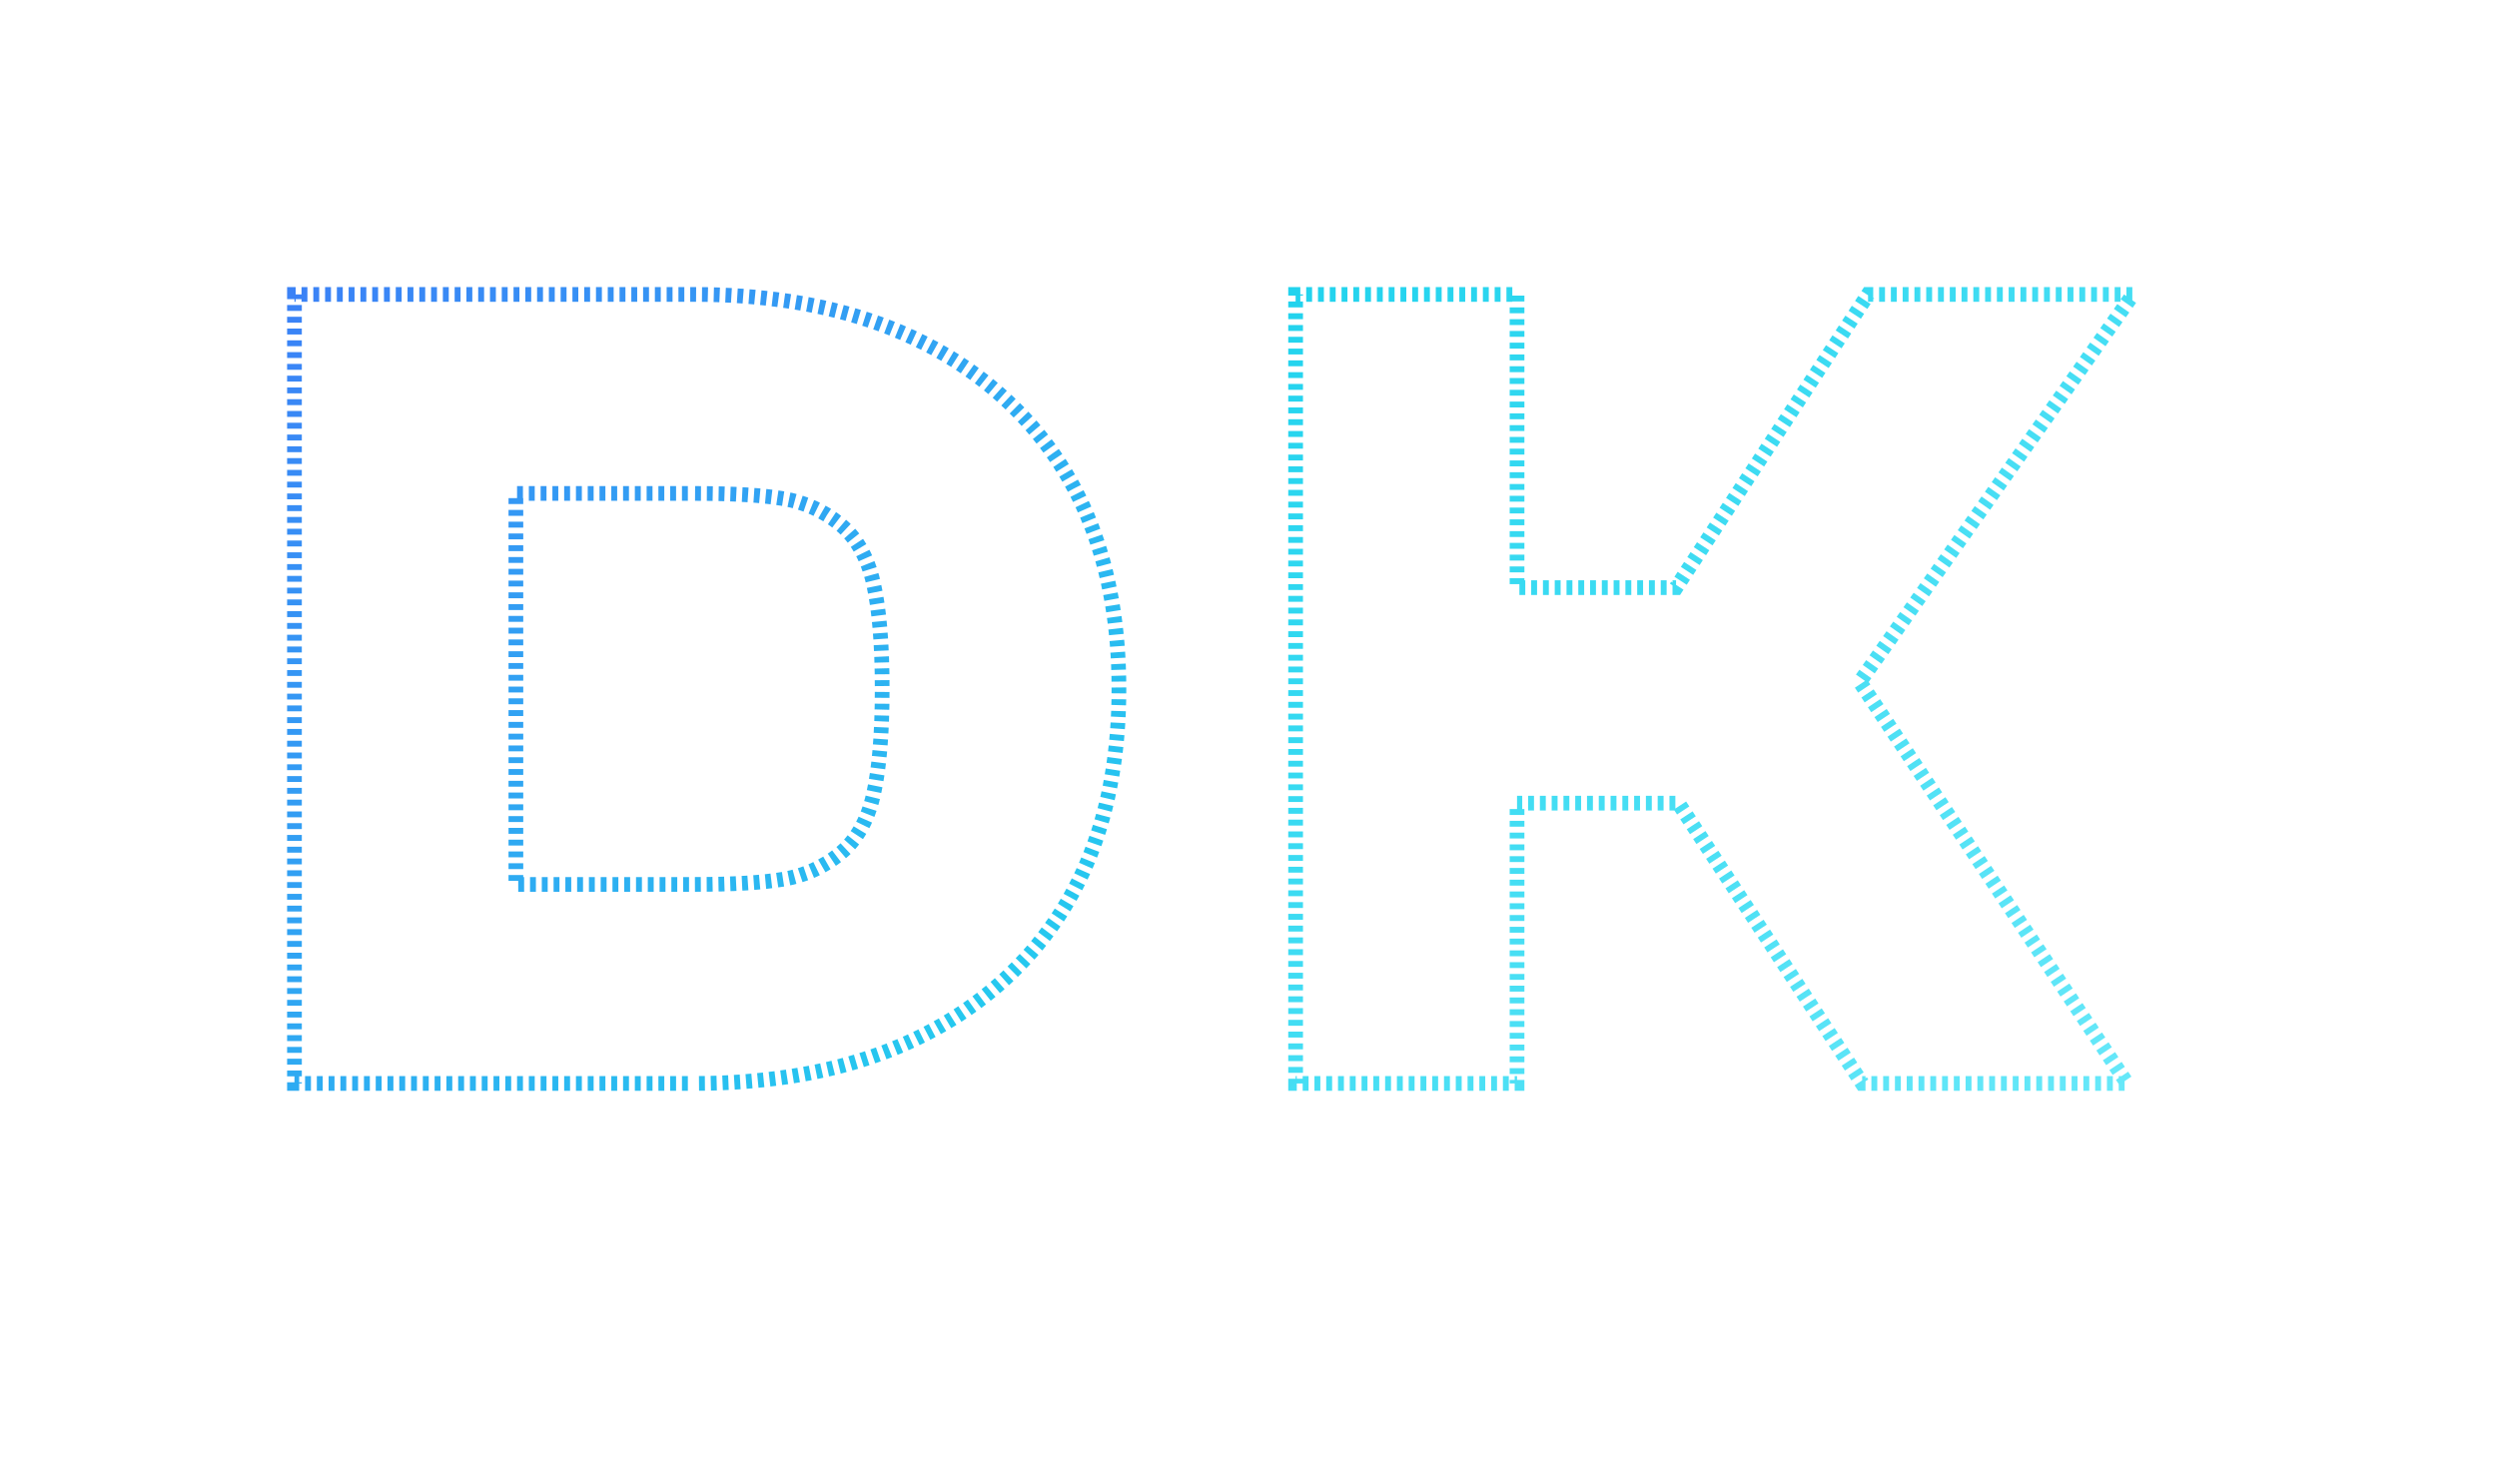
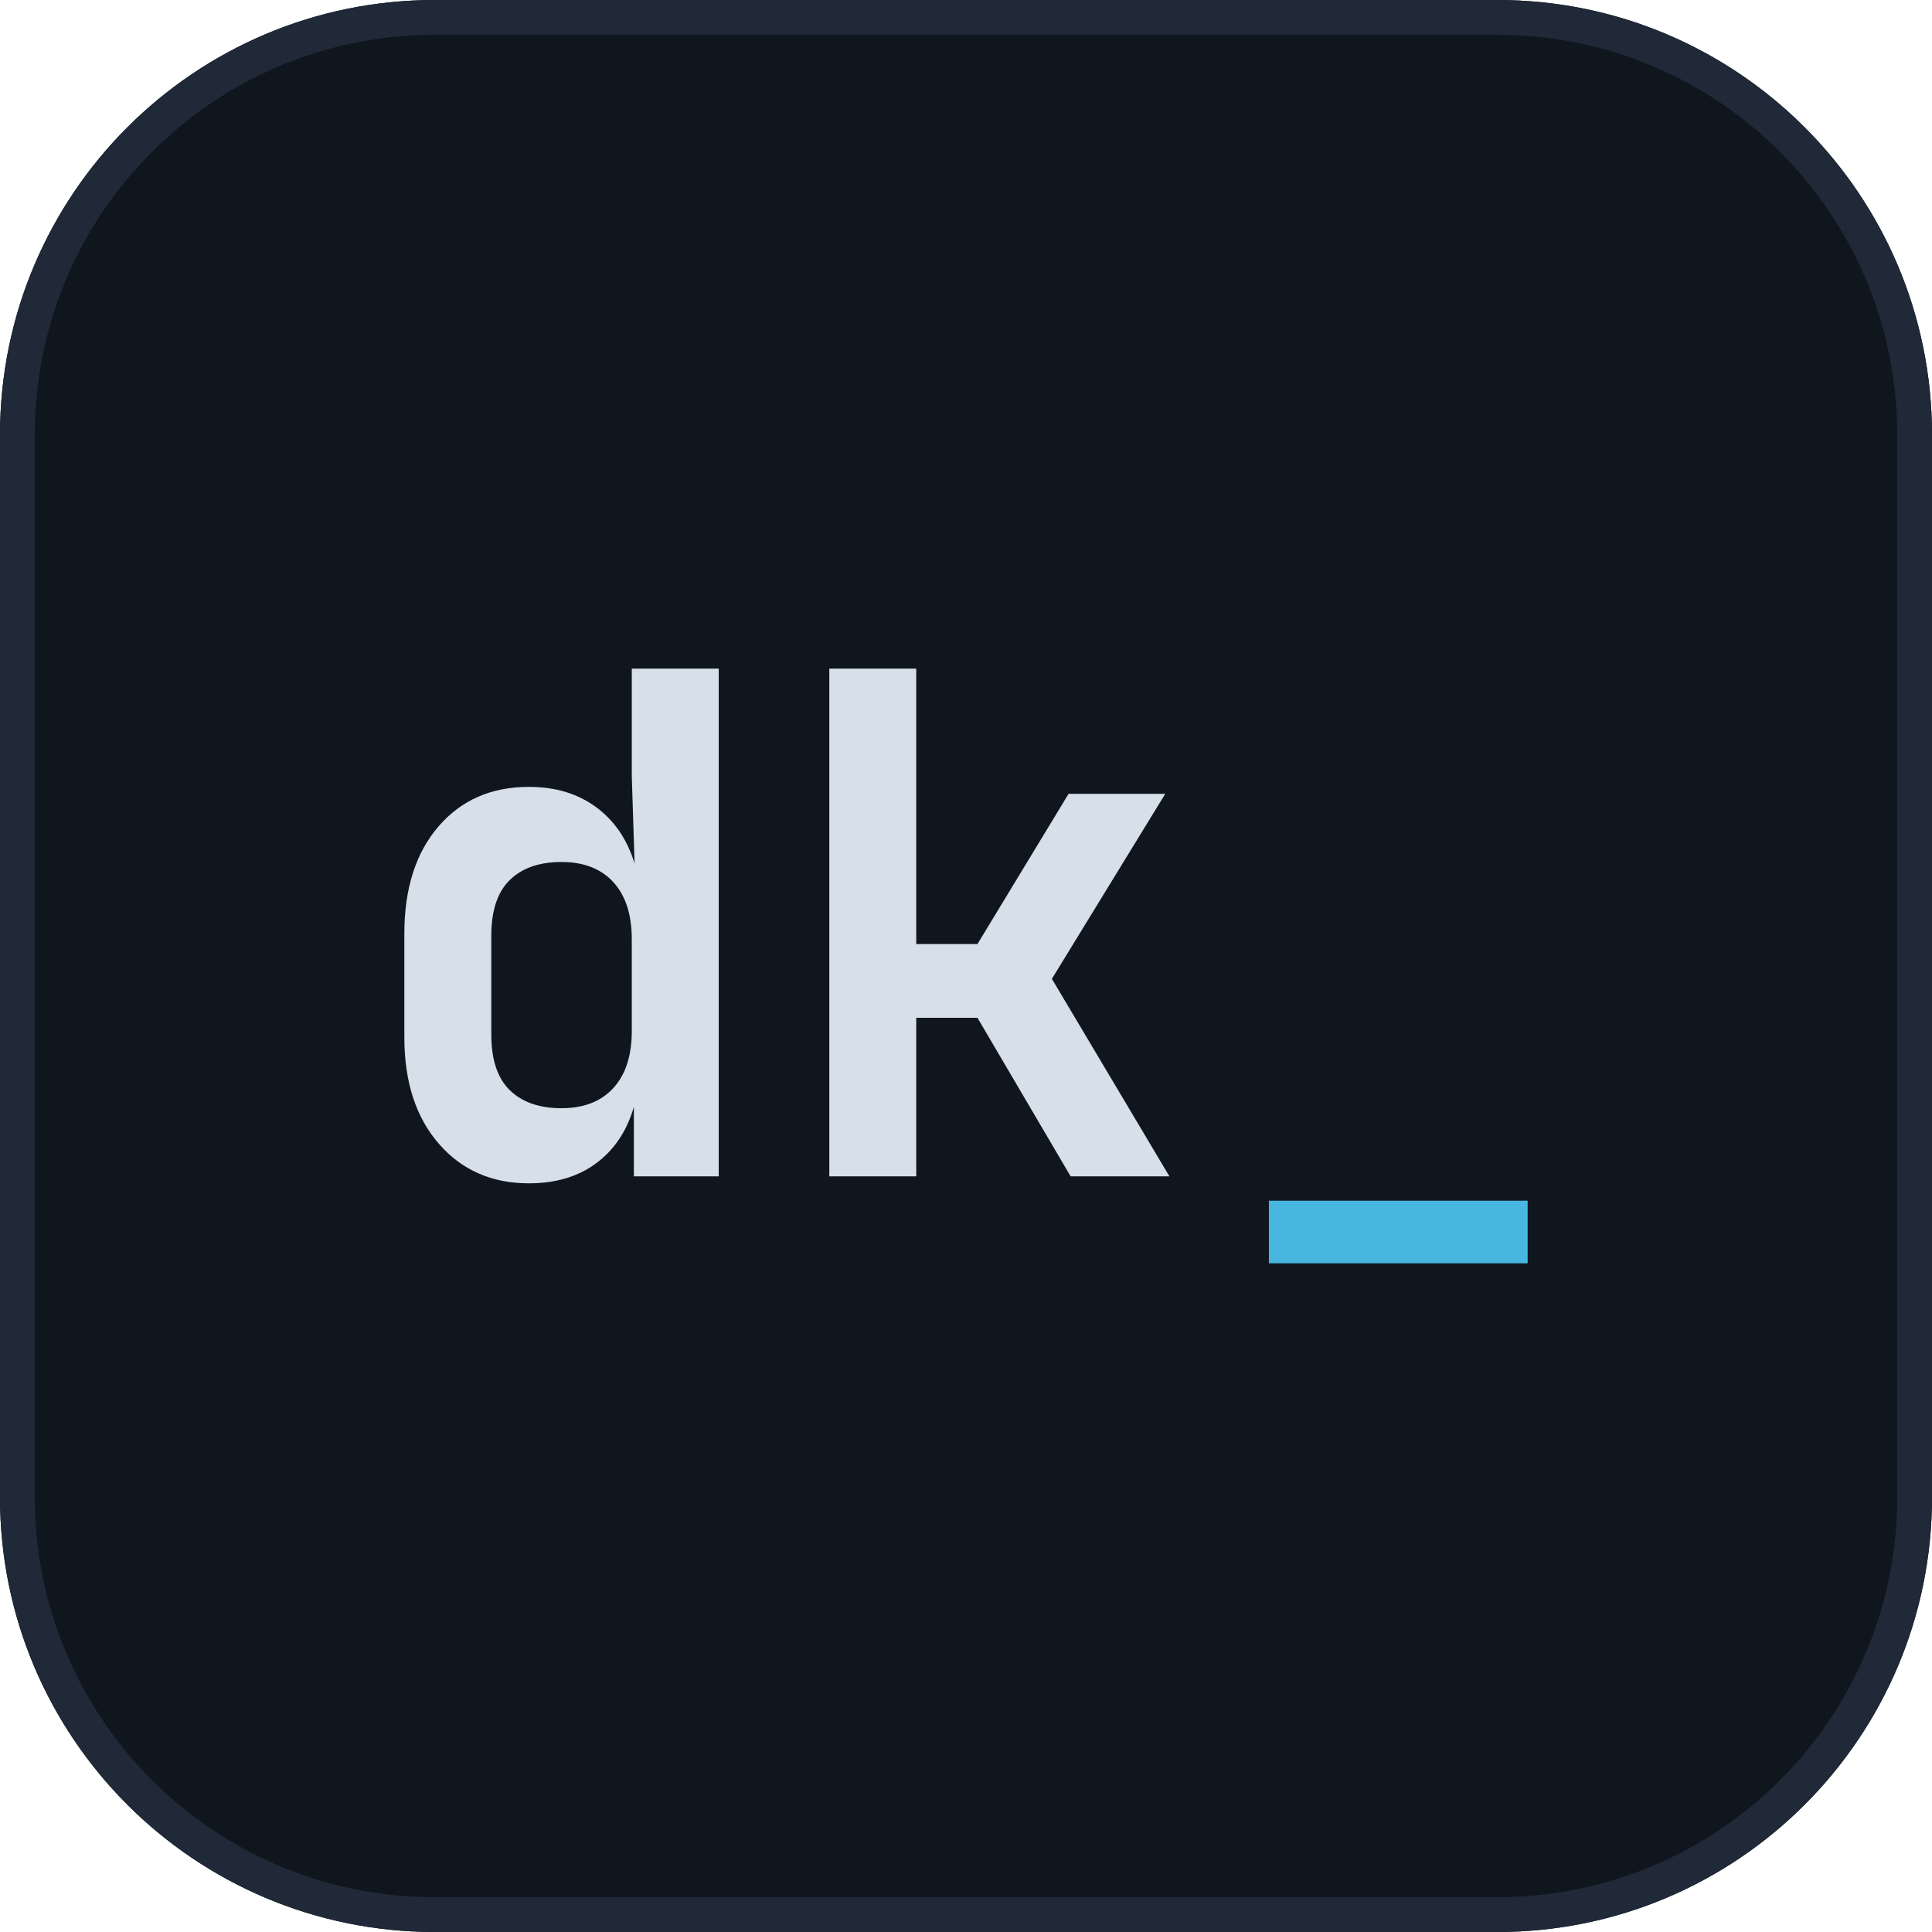
- <svg xmlns="http://www.w3.org/2000/svg" viewBox="0 0 424 252" width="424" height="252">
-   <defs>
-     <linearGradient id="ag-d" x1="0" y1="0" x2="1" y2="1">
-       <stop offset="0" stop-color="#3b82f6" />
-       <stop offset="1" stop-color="#22d3ee" />
-     </linearGradient>
-     <linearGradient id="ag-k" x1="0" y1="0" x2="1" y2="1">
-       <stop offset="0" stop-color="#22d3ee" />
-       <stop offset="1" stop-color="#67e8f9" />
-     </linearGradient>
-   </defs>
+ <svg xmlns="http://www.w3.org/2000/svg" viewBox="0 0 512 512" width="512" height="512">
+   <defs />
  <style>
-     .stroke path { fill: none; stroke-width: 2.5; stroke-dasharray: 1; stroke-dashoffset: 1; animation: dk-draw 1.2s ease-in-out forwards; }
-     .stroke path:nth-child(2) { animation-delay: .2s; }
-     .fill { opacity: 0; animation: dk-fill .7s ease 1.1s forwards; }
-     .shadow { opacity: 0; transform: translate(0, 0); animation: dk-shadow .6s cubic-bezier(.22,1,.36,1) 1.5s forwards; }
-     .glow { opacity: 0; animation: dk-glowin .8s ease 1.8s forwards, dk-pulse 3.2s ease-in-out 2.6s infinite; }
-     @keyframes dk-draw { to { stroke-dashoffset: 0; } }
-     @keyframes dk-fill { to { opacity: 1; } }
-     @keyframes dk-shadow { to { opacity: 1; transform: translate(12px, 18px); } }
-     @keyframes dk-glowin { to { opacity: .55; } }
-     @keyframes dk-pulse { 0%, 100% { opacity: .55; } 50% { opacity: .25; } }
-     @media (prefers-reduced-motion: reduce) {
-       .stroke path { animation: none; stroke-dashoffset: 0; }
-       .fill { animation: none; opacity: 1; }
-       .shadow { animation: none; opacity: 1; transform: translate(12px, 18px); }
-       .glow { animation: none; opacity: .45; }
-     }
+     .cursor { animation: dk-blink 1.1s steps(1) infinite; }
+     @keyframes dk-blink { 50% { opacity: 0; } }
+     @media (prefers-reduced-motion: reduce) { .cursor { animation: none; opacity: 1; } }
  </style>
-   <g transform="translate(41.80,184.00)">
-     <g class="shadow" fill="#0f2547">
-       <path d="M76 0L76 0L8.2 0L8.2 -134L76 -134Q109.4 -134 128.8 -116.3Q148.2 -98.6 148.2 -67Q148.2 -35.4 128.8 -17.7Q109.4 0 76 0M76 -100.2L76 -100.2L45.8 -100.2L45.8 -33.8L76 -33.8Q86 -33.8 91.3 -34.7Q96.6 -35.6 100.8 -39Q105 -42.4 106.5 -49Q108 -55.6 108 -67Q108 -78.4 106.5 -85Q105 -91.6 100.8 -95Q96.6 -98.4 91.3 -99.3Q86 -100.2 76 -100.2" />
-       <path d="M215.8 -47.6L215.8 0L178.2 0L178.2 -134L215.8 -134L215.8 -84.2L242.8 -84.2L275.4 -134L320.4 -134L274 -68.2L319.4 0L274.4 0L243.2 -47.6L215.8 -47.6" />
-     </g>
-     <g class="glow" style="filter: blur(14px)">
-       <path fill="url(#ag-d)" d="M76 0L76 0L8.2 0L8.2 -134L76 -134Q109.4 -134 128.8 -116.3Q148.2 -98.6 148.2 -67Q148.2 -35.4 128.8 -17.7Q109.4 0 76 0M76 -100.2L76 -100.2L45.8 -100.2L45.8 -33.8L76 -33.8Q86 -33.8 91.3 -34.7Q96.6 -35.6 100.8 -39Q105 -42.4 106.5 -49Q108 -55.6 108 -67Q108 -78.4 106.5 -85Q105 -91.6 100.8 -95Q96.6 -98.4 91.3 -99.3Q86 -100.2 76 -100.2" />
-       <path fill="url(#ag-k)" d="M215.8 -47.6L215.8 0L178.2 0L178.2 -134L215.8 -134L215.8 -84.2L242.8 -84.2L275.4 -134L320.4 -134L274 -68.2L319.4 0L274.4 0L243.2 -47.6L215.8 -47.6" />
-     </g>
-     <g class="fill">
-       <path fill="url(#ag-d)" d="M76 0L76 0L8.2 0L8.2 -134L76 -134Q109.4 -134 128.8 -116.3Q148.2 -98.6 148.2 -67Q148.2 -35.4 128.8 -17.7Q109.4 0 76 0M76 -100.2L76 -100.2L45.8 -100.2L45.8 -33.8L76 -33.8Q86 -33.8 91.3 -34.7Q96.6 -35.6 100.8 -39Q105 -42.4 106.5 -49Q108 -55.6 108 -67Q108 -78.4 106.5 -85Q105 -91.6 100.8 -95Q96.6 -98.4 91.3 -99.3Q86 -100.2 76 -100.2" />
-       <path fill="url(#ag-k)" d="M215.8 -47.6L215.8 0L178.2 0L178.2 -134L215.8 -134L215.8 -84.2L242.8 -84.2L275.4 -134L320.4 -134L274 -68.2L319.4 0L274.4 0L243.2 -47.6L215.8 -47.6" />
-     </g>
-     <g class="stroke">
-       <path pathLength="1" stroke="url(#ag-d)" d="M76 0L76 0L8.2 0L8.2 -134L76 -134Q109.4 -134 128.8 -116.3Q148.2 -98.6 148.2 -67Q148.2 -35.4 128.8 -17.7Q109.4 0 76 0M76 -100.2L76 -100.2L45.8 -100.2L45.8 -33.8L76 -33.8Q86 -33.8 91.3 -34.7Q96.6 -35.6 100.8 -39Q105 -42.4 106.5 -49Q108 -55.6 108 -67Q108 -78.4 106.5 -85Q105 -91.6 100.8 -95Q96.6 -98.4 91.3 -99.3Q86 -100.2 76 -100.2" />
-       <path pathLength="1" stroke="url(#ag-k)" d="M215.8 -47.6L215.8 0L178.2 0L178.2 -134L215.8 -134L215.8 -84.2L242.8 -84.2L275.4 -134L320.4 -134L274 -68.2L319.4 0L274.4 0L243.2 -47.6L215.8 -47.6" />
+   <rect width="512" height="512" rx="115.2" fill="#10161e" />
+   <rect x="4.61" y="4.61" width="502.78" height="502.78" rx="110.6" fill="none" stroke="#1f2937" stroke-width="9.22" />
+   <g transform="translate(107.16,177.20)">
+     <g transform="translate(-13.09,134.55)">
+       <g fill="#d7e0ea">
+         <path d="M46.08 1.843L46.08 1.843Q31.334 1.843 22.211 -8.663Q13.087 -19.169 13.087 -36.864L13.087 -36.864L13.087 -64.328Q13.087 -82.207 22.118 -92.713Q31.15 -103.219 46.08 -103.219L46.08 -103.219Q56.586 -103.219 63.867 -97.874Q71.148 -92.529 74.097 -82.944L74.097 -82.944L73.359 -106.168L73.359 -134.554L96.399 -134.554L96.399 0L73.912 0L73.912 -18.432Q71.148 -8.847 63.959 -3.502Q56.771 1.843 46.08 1.843M54.743 -18.063L54.743 -18.063Q63.59 -18.063 68.475 -23.409Q73.359 -28.754 73.359 -38.523L73.359 -38.523L73.359 -62.853Q73.359 -72.622 68.475 -77.967Q63.59 -83.313 54.743 -83.313L54.743 -83.313Q45.896 -83.313 41.011 -78.52Q36.127 -73.728 36.127 -63.775L36.127 -63.775L36.127 -37.601Q36.127 -27.648 41.011 -22.856Q45.896 -18.063 54.743 -18.063M148.746 0L125.706 0L125.706 -134.554L148.746 -134.554L148.746 -61.563L164.966 -61.563L189.112 -101.376L214.733 -101.376L184.689 -52.347L215.839 0L189.665 0L164.966 -42.025L148.746 -42.025L148.746 0" />
+       </g>
+       <rect class="cursor" x="242.20" y="6.45" width="68.57" height="16.59" fill="#48b7e0" />
    </g>
  </g>
</svg>
